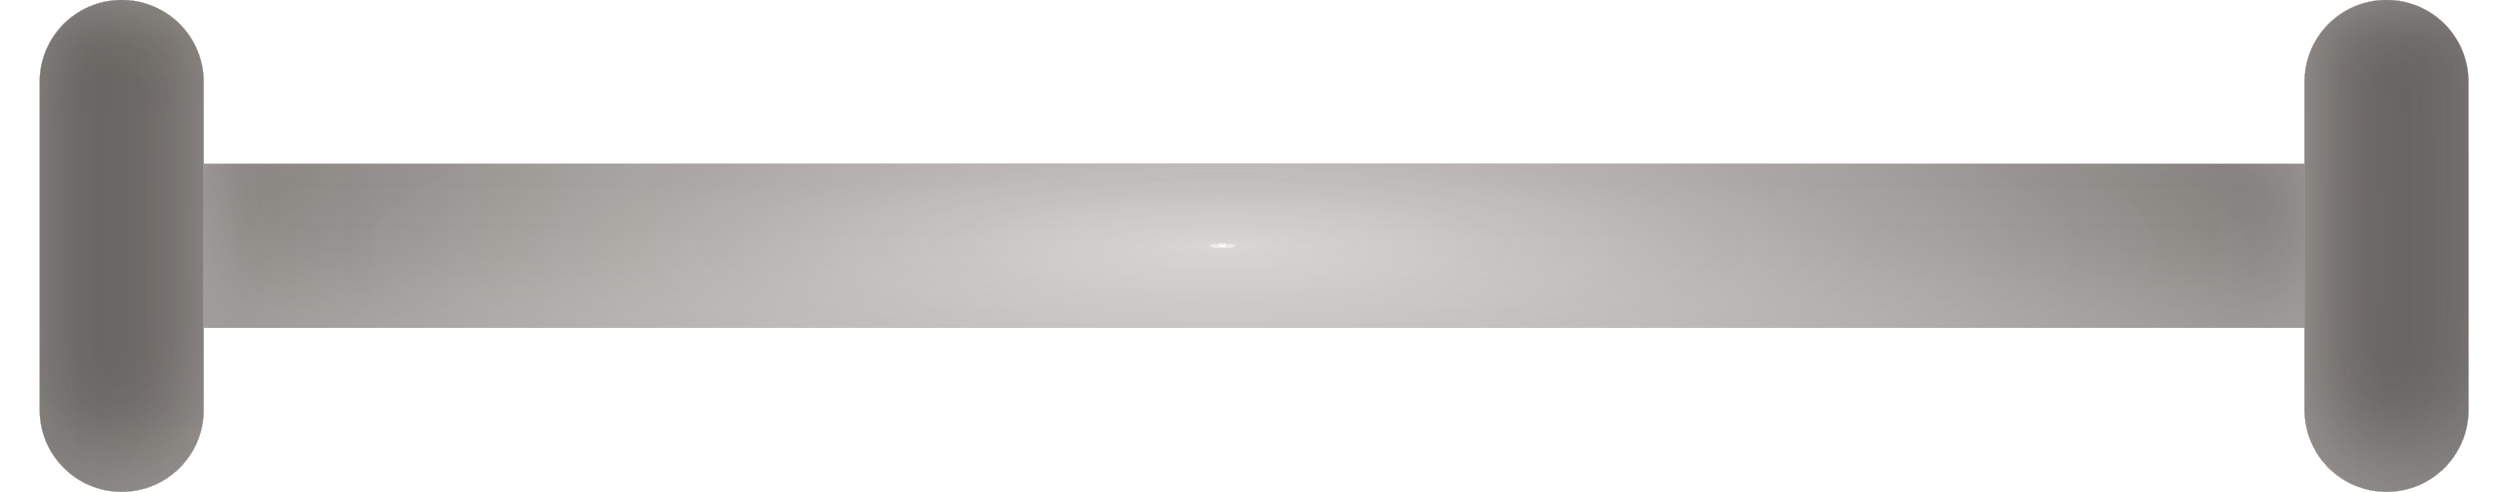
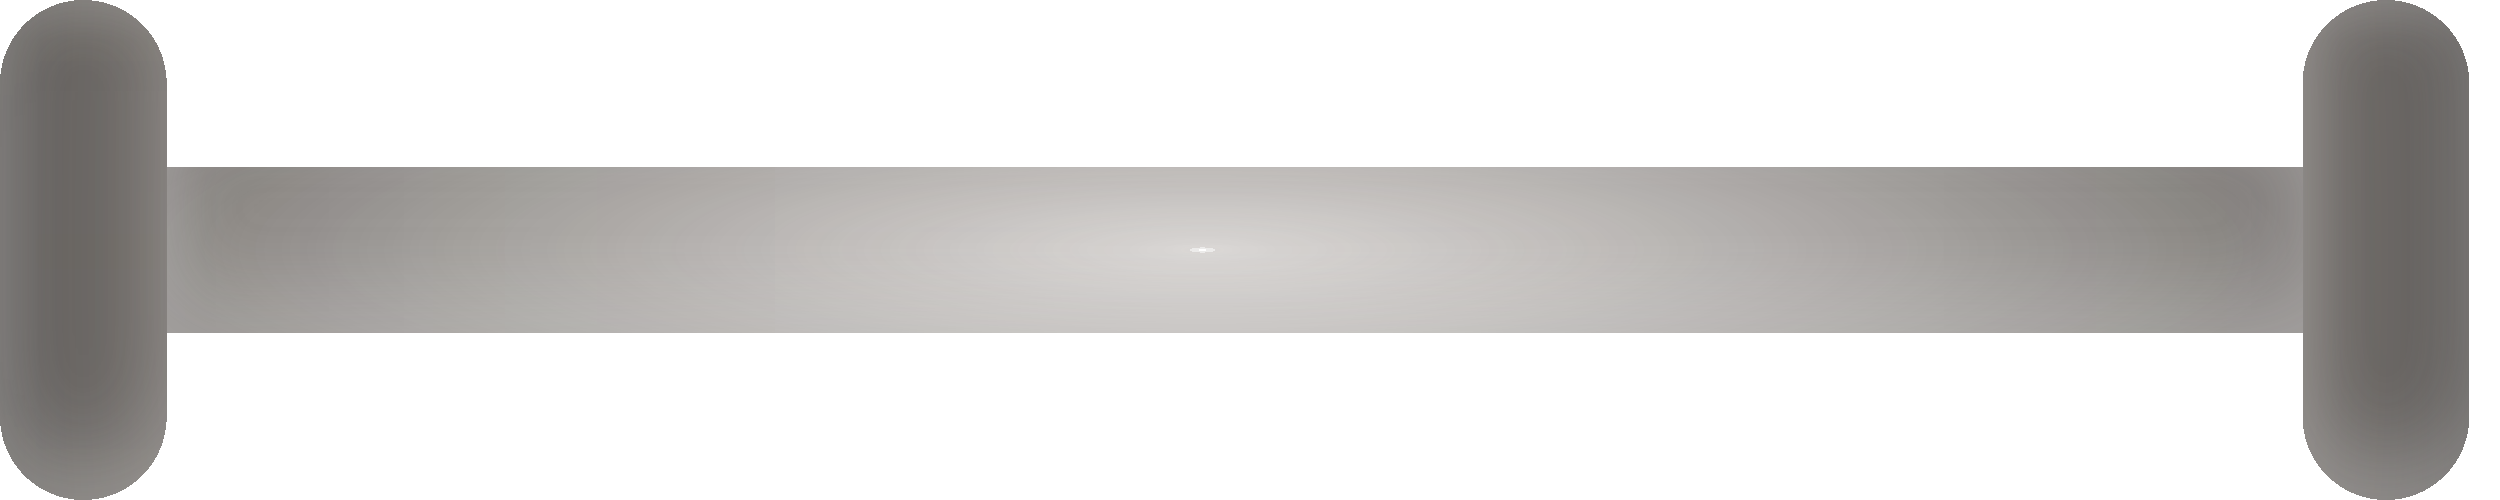
- <svg xmlns="http://www.w3.org/2000/svg" width="61" height="12" viewBox="0 0 61 12" fill="none">
-   <g filter="url(#filter0_ii)">
-     <path d="M0.969 2C0.969 0.895 1.864 0 2.969 0C4.073 0 4.969 0.895 4.969 2V10C4.969 11.105 4.073 12 2.969 12C1.864 12 0.969 11.105 0.969 10V2Z" fill="url(#paint0_radial)" fill-opacity="0.65" />
+ <svg xmlns="http://www.w3.org/2000/svg" width="60" height="12" viewBox="0 0 60 12" fill="none" preserveAspectRatio="none">
+   <g filter="url(#filter0_ii)" style="shape-rendering: crispedges;">
+     <path d="M0 2C0 0.895 0.895 0 2 0C3.105 0 4 0.895 4 2V10C4 11.105 3.105 12 2 12C0.895 12 0 11.105 0 10V2Z" fill="url(#paint0_radial)" fill-opacity="0.65" />
  </g>
  <g filter="url(#filter1_ii)">
-     <rect x="4.969" y="4" width="51.262" height="4" fill="url(#paint1_radial)" />
+     <rect x="4" y="4" width="51.262" height="4" fill="url(#paint1_radial)" style="shape-rendering: crispedges;" />
  </g>
-   <g filter="url(#filter2_ii)">
-     <path d="M60.231 2C60.231 0.895 59.336 0 58.231 0C57.127 0 56.231 0.895 56.231 2V10C56.231 11.105 57.127 12 58.231 12C59.336 12 60.231 11.105 60.231 10V2Z" fill="url(#paint2_radial)" fill-opacity="0.65" />
+   <g filter="url(#filter2_ii)" style="shape-rendering: crispedges;">
+     <path d="M59.262 2C59.262 0.895 58.367 0 57.262 0C56.158 0 55.262 0.895 55.262 2V10C55.262 11.105 56.158 12 57.262 12C58.367 12 59.262 11.105 59.262 10V2Z" fill="url(#paint2_radial)" fill-opacity="0.65" />
  </g>
  <defs>
-     <filter id="filter0_ii" x="0.969" y="-1" width="7" height="14" filterUnits="userSpaceOnUse" color-interpolation-filters="sRGB">
+     <filter id="filter0_ii" x="0" y="-1" width="7" height="14" filterUnits="userSpaceOnUse" color-interpolation-filters="sRGB">
      <feFlood flood-opacity="0" result="BackgroundImageFix" />
      <feBlend mode="normal" in="SourceGraphic" in2="BackgroundImageFix" result="shape" />
      <feColorMatrix in="SourceAlpha" type="matrix" values="0 0 0 0 0 0 0 0 0 0 0 0 0 0 0 0 0 0 127 0" result="hardAlpha" />
      <feOffset dx="3" dy="1" />
      <feGaussianBlur stdDeviation="8" />
      <feComposite in2="hardAlpha" operator="arithmetic" k2="-1" k3="1" />
      <feColorMatrix type="matrix" values="0 0 0 0 0.441 0 0 0 0 0.401 0 0 0 0 0.368 0 0 0 0.3 0" />
      <feBlend mode="normal" in2="shape" result="effect1_innerShadow" />
      <feColorMatrix in="SourceAlpha" type="matrix" values="0 0 0 0 0 0 0 0 0 0 0 0 0 0 0 0 0 0 127 0" result="hardAlpha" />
      <feOffset dy="-1" />
      <feGaussianBlur stdDeviation="1" />
      <feComposite in2="hardAlpha" operator="arithmetic" k2="-1" k3="1" />
      <feColorMatrix type="matrix" values="0 0 0 0 1 0 0 0 0 1 0 0 0 0 1 0 0 0 0.25 0" />
      <feBlend mode="normal" in2="effect1_innerShadow" result="effect2_innerShadow" />
    </filter>
-     <filter id="filter1_ii" x="4.969" y="3" width="54.262" height="6" filterUnits="userSpaceOnUse" color-interpolation-filters="sRGB">
+     <filter id="filter1_ii" x="4" y="3" width="54.262" height="6" filterUnits="userSpaceOnUse" color-interpolation-filters="sRGB">
      <feFlood flood-opacity="0" result="BackgroundImageFix" />
      <feBlend mode="normal" in="SourceGraphic" in2="BackgroundImageFix" result="shape" />
      <feColorMatrix in="SourceAlpha" type="matrix" values="0 0 0 0 0 0 0 0 0 0 0 0 0 0 0 0 0 0 127 0" result="hardAlpha" />
      <feOffset dx="3" dy="1" />
      <feGaussianBlur stdDeviation="8" />
      <feComposite in2="hardAlpha" operator="arithmetic" k2="-1" k3="1" />
      <feColorMatrix type="matrix" values="0 0 0 0 0.441 0 0 0 0 0.401 0 0 0 0 0.368 0 0 0 0.3 0" />
      <feBlend mode="normal" in2="shape" result="effect1_innerShadow" />
      <feColorMatrix in="SourceAlpha" type="matrix" values="0 0 0 0 0 0 0 0 0 0 0 0 0 0 0 0 0 0 127 0" result="hardAlpha" />
      <feOffset dy="-1" />
      <feGaussianBlur stdDeviation="1" />
      <feComposite in2="hardAlpha" operator="arithmetic" k2="-1" k3="1" />
      <feColorMatrix type="matrix" values="0 0 0 0 1 0 0 0 0 1 0 0 0 0 1 0 0 0 0.25 0" />
      <feBlend mode="normal" in2="effect1_innerShadow" result="effect2_innerShadow" />
    </filter>
-     <filter id="filter2_ii" x="56.231" y="-1" width="7" height="14" filterUnits="userSpaceOnUse" color-interpolation-filters="sRGB">
+     <filter id="filter2_ii" x="55.262" y="-1" width="7" height="14" filterUnits="userSpaceOnUse" color-interpolation-filters="sRGB">
      <feFlood flood-opacity="0" result="BackgroundImageFix" />
      <feBlend mode="normal" in="SourceGraphic" in2="BackgroundImageFix" result="shape" />
      <feColorMatrix in="SourceAlpha" type="matrix" values="0 0 0 0 0 0 0 0 0 0 0 0 0 0 0 0 0 0 127 0" result="hardAlpha" />
      <feOffset dx="3" dy="1" />
      <feGaussianBlur stdDeviation="8" />
      <feComposite in2="hardAlpha" operator="arithmetic" k2="-1" k3="1" />
      <feColorMatrix type="matrix" values="0 0 0 0 0.441 0 0 0 0 0.401 0 0 0 0 0.368 0 0 0 0.3 0" />
      <feBlend mode="normal" in2="shape" result="effect1_innerShadow" />
      <feColorMatrix in="SourceAlpha" type="matrix" values="0 0 0 0 0 0 0 0 0 0 0 0 0 0 0 0 0 0 127 0" result="hardAlpha" />
      <feOffset dy="-1" />
      <feGaussianBlur stdDeviation="1" />
      <feComposite in2="hardAlpha" operator="arithmetic" k2="-1" k3="1" />
      <feColorMatrix type="matrix" values="0 0 0 0 1 0 0 0 0 1 0 0 0 0 1 0 0 0 0.25 0" />
      <feBlend mode="normal" in2="effect1_innerShadow" result="effect2_innerShadow" />
    </filter>
-     <radialGradient id="paint0_radial" cx="0" cy="0" r="1" gradientUnits="userSpaceOnUse" gradientTransform="translate(6.96887 6) rotate(-180) scale(6 30.3547)">
+     <radialGradient id="paint0_radial" cx="0" cy="0" r="1" gradientUnits="userSpaceOnUse" gradientTransform="translate(6 6) rotate(-180) scale(6 30.3547)">
      <stop stop-color="#403B36" />
      <stop offset="1" />
    </radialGradient>
-     <radialGradient id="paint1_radial" cx="0" cy="0" r="1" gradientUnits="userSpaceOnUse" gradientTransform="translate(29.8233 6) scale(26.4078 5.1827)">
+     <radialGradient id="paint1_radial" cx="0" cy="0" r="1" gradientUnits="userSpaceOnUse" gradientTransform="translate(28.8544 6) scale(26.4078 5.1827)">
      <stop stop-color="#403B36" stop-opacity="0" />
      <stop offset="1" stop-color="#131211" stop-opacity="0.5" />
    </radialGradient>
-     <radialGradient id="paint2_radial" cx="0" cy="0" r="1" gradientUnits="userSpaceOnUse" gradientTransform="translate(54.2311 6) scale(6.00002 30.3547)">
+     <radialGradient id="paint2_radial" cx="0" cy="0" r="1" gradientUnits="userSpaceOnUse" gradientTransform="translate(53.2622 6) scale(6.00002 30.3547)">
      <stop stop-color="#403B36" />
      <stop offset="1" />
    </radialGradient>
  </defs>
</svg>
